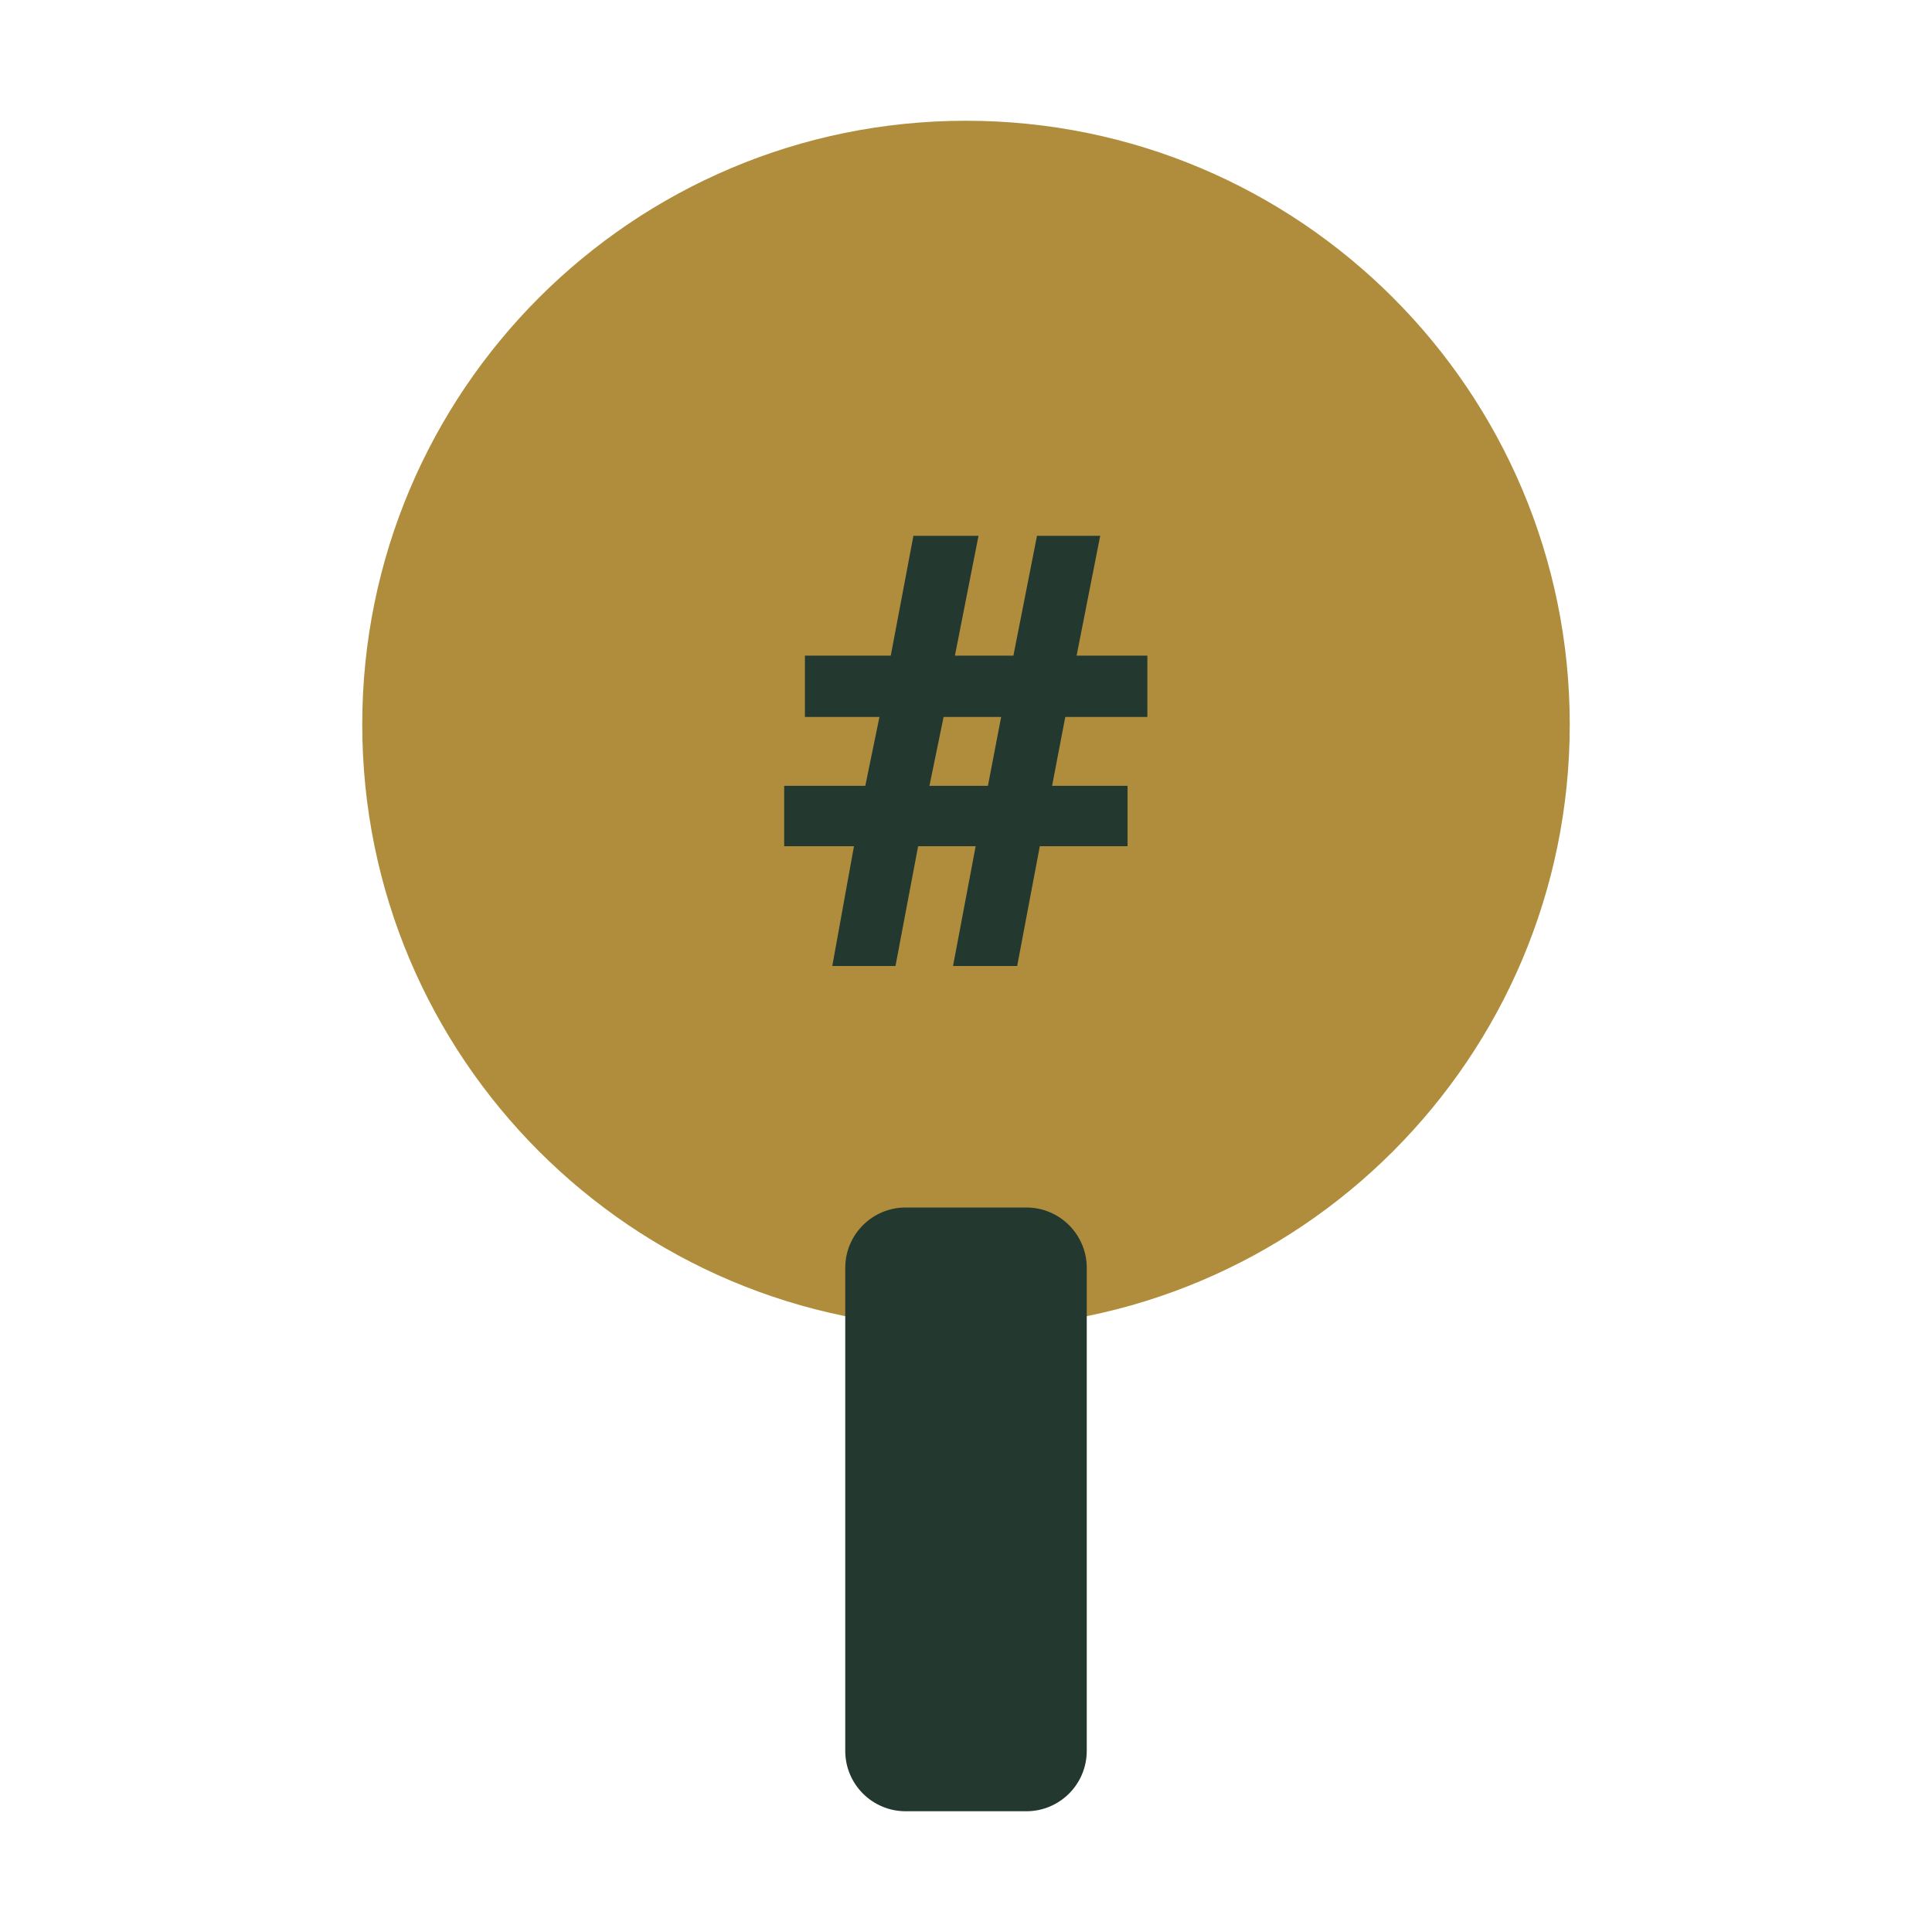
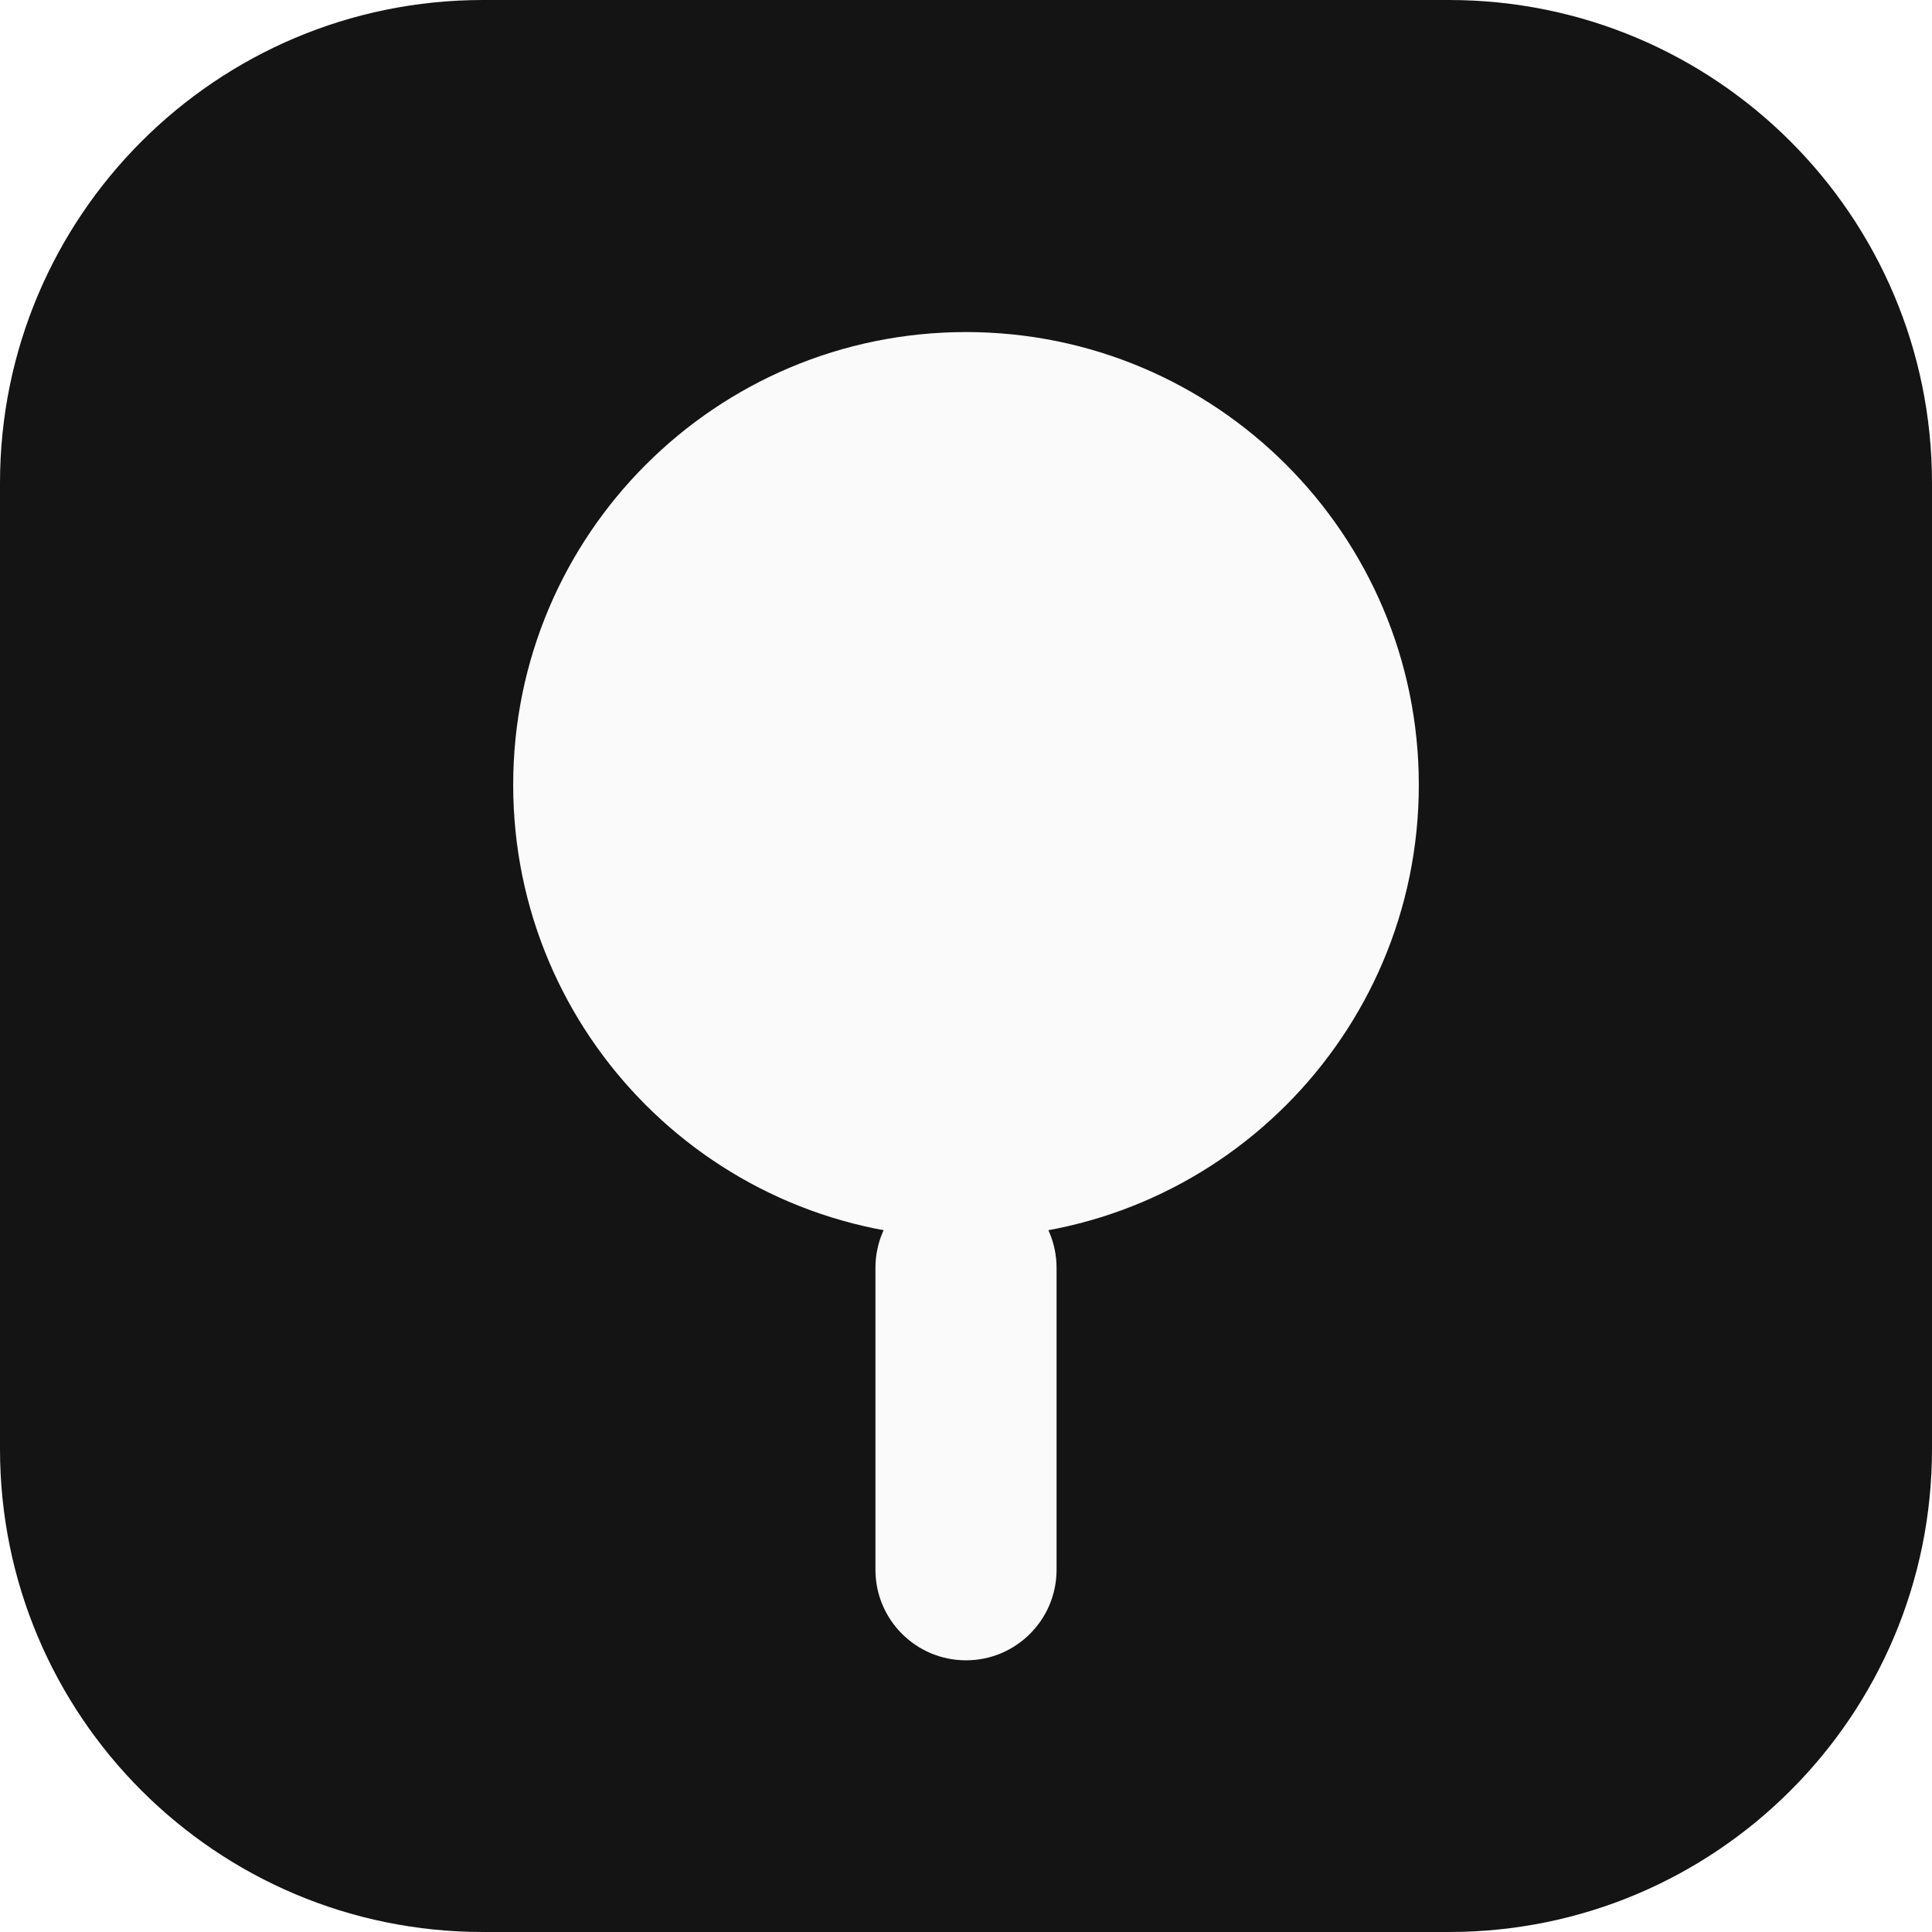
<svg xmlns="http://www.w3.org/2000/svg" viewBox="0 0 32 32">
-   <ellipse cx="16" cy="12" rx="10" ry="10" fill="#B08D3C" />
-   <rect x="14" y="20" width="4" height="10" rx="1" fill="#23392F" />
-   <text x="16" y="16" font-family="sans-serif" font-size="10" font-weight="700" text-anchor="middle" fill="#23392F">#</text>
+   <rect width="32" height="32" rx="8" fill="#141414" />
+   <circle cx="16" cy="13" r="7.5" fill="#fafafa" />
+   <rect x="14.5" y="19.5" width="3" height="8" rx="1.5" fill="#fafafa" />
</svg>
